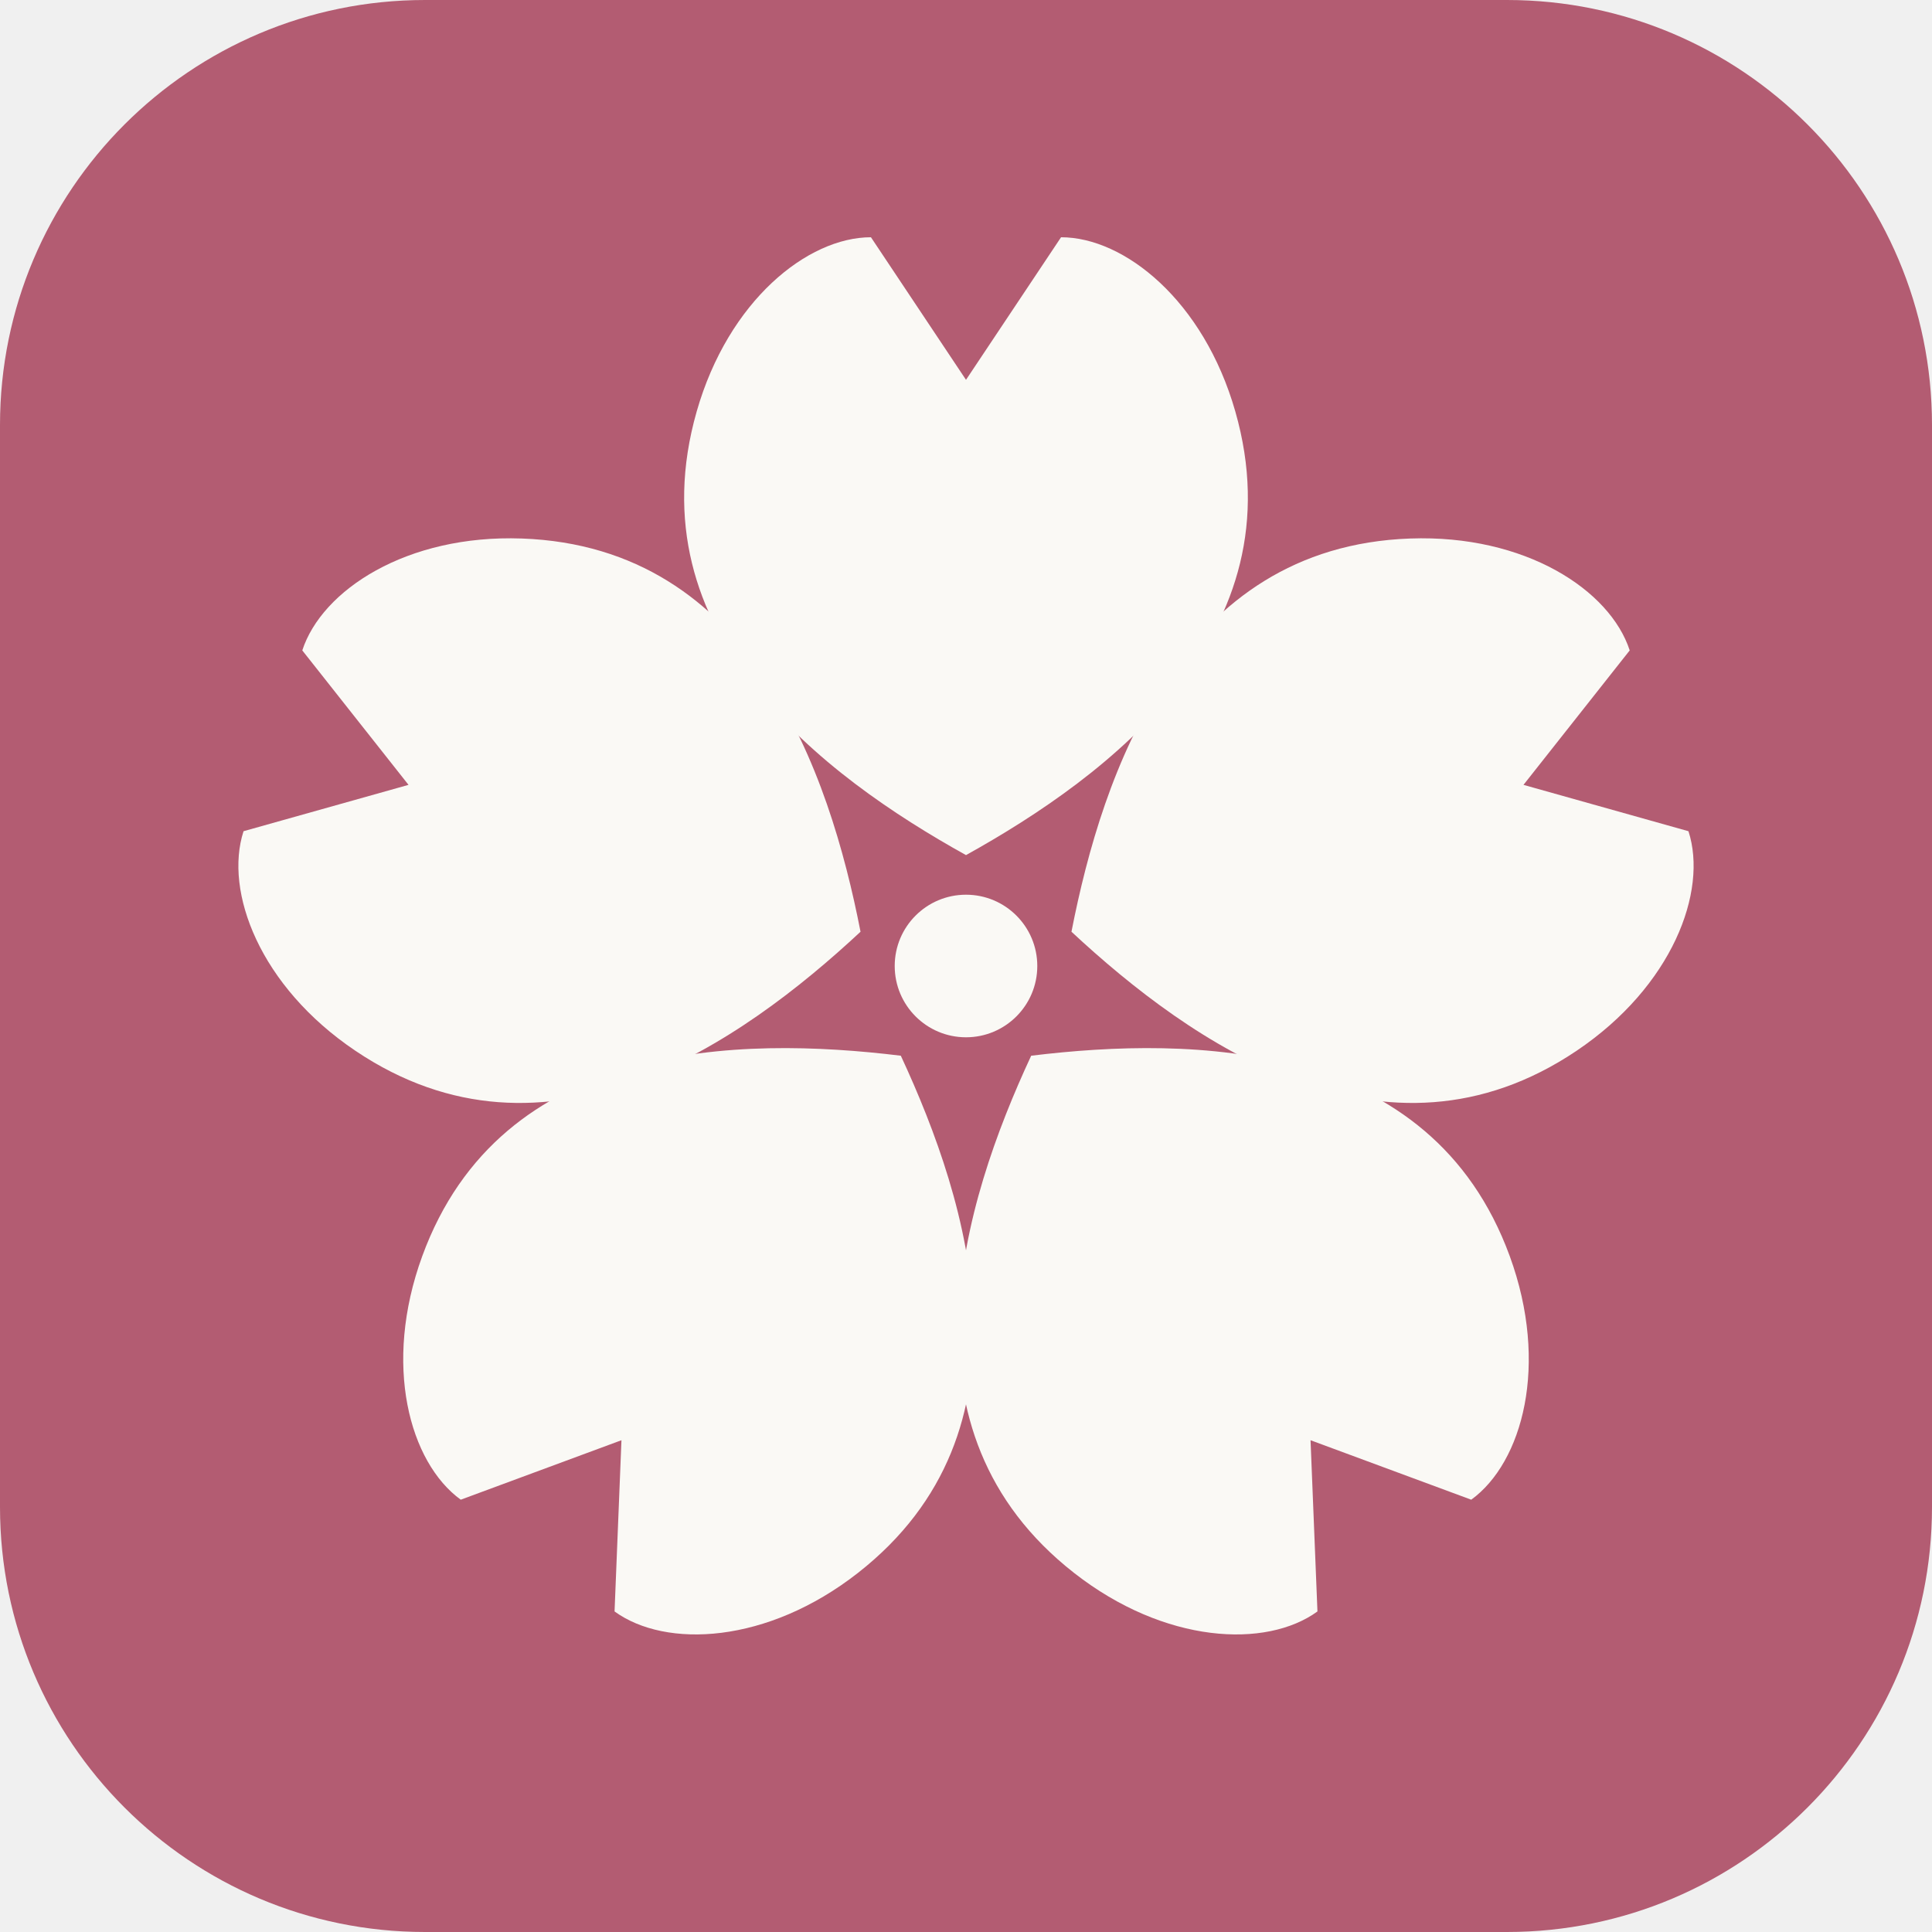
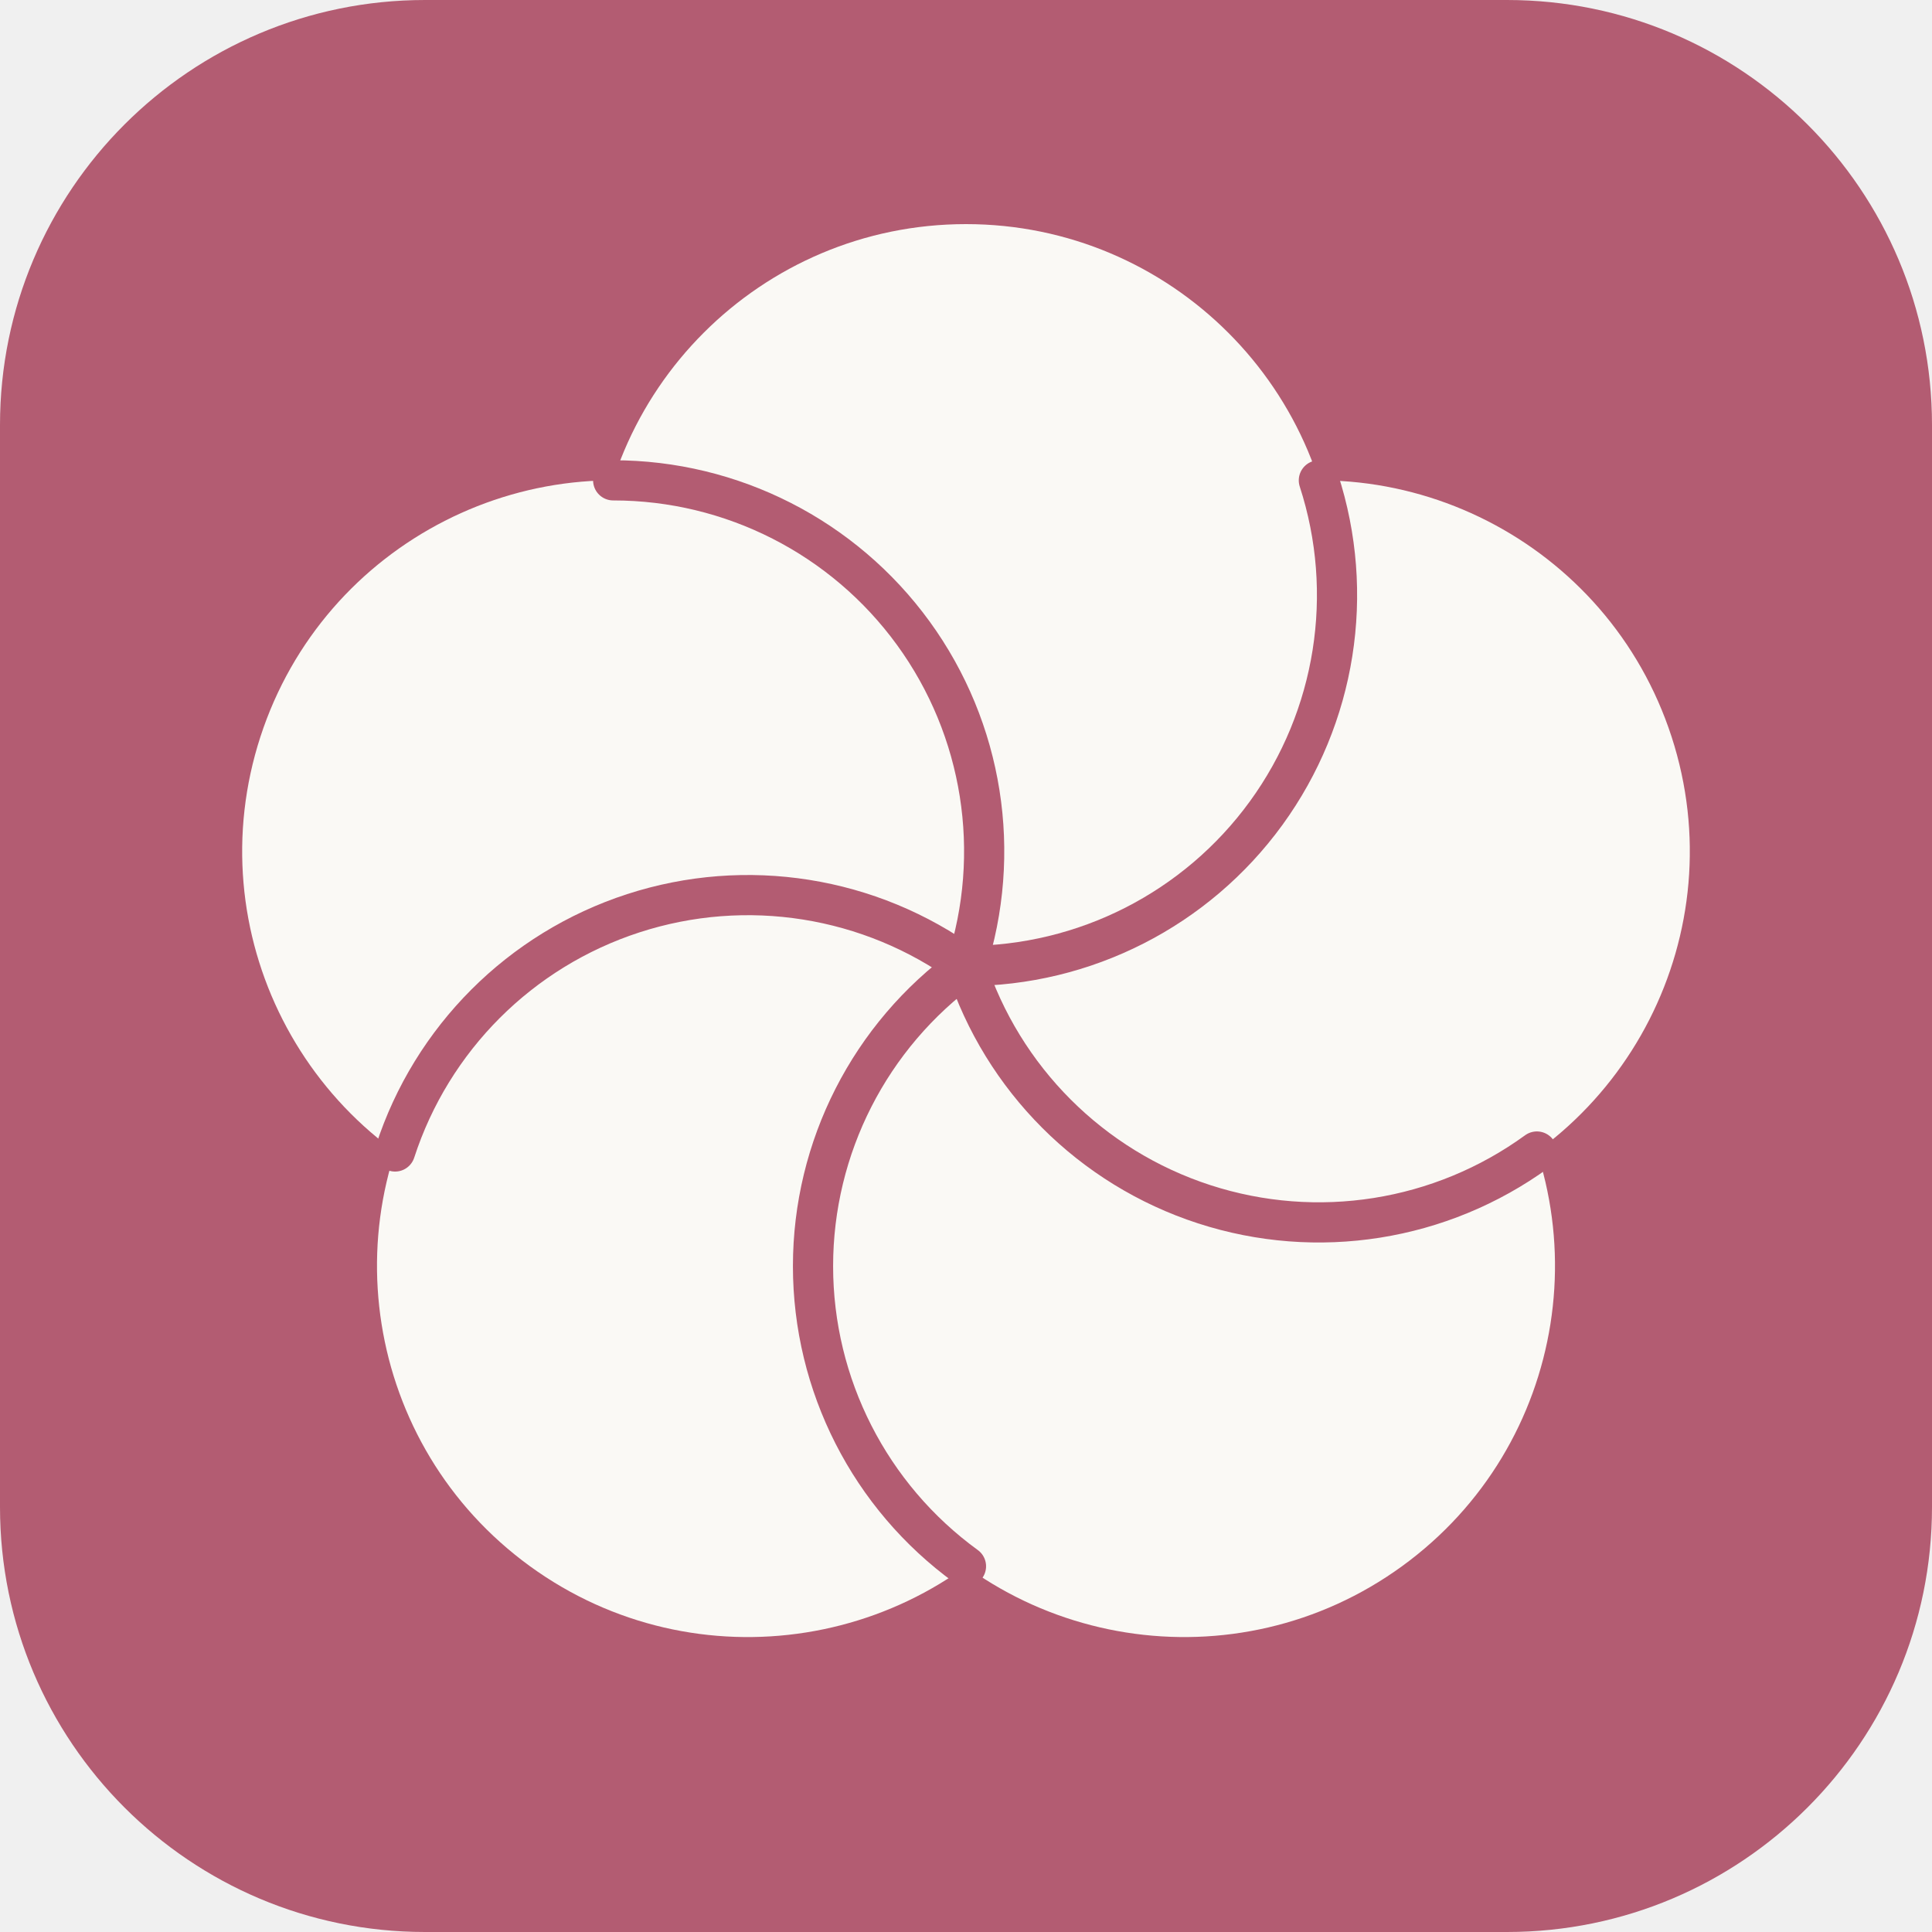
<svg xmlns="http://www.w3.org/2000/svg" viewBox="0 0 100 100">
  <rect width="100" height="100" rx="22" fill="#b35c72" />
-   <g fill="#faf9f5" transform="translate(50 50) scale(0.82) translate(-50 -50)">
-     <path id="p" d="M50 43 C41 38 29 29 33 15 C35 8 40 4 44 4 L50 13 L56 4 C60 4 65 8 67 15 C71 29 59 38 50 43 Z" />
-     <use href="#p" transform="rotate(72 50 50)" />
-     <use href="#p" transform="rotate(144 50 50)" />
-     <use href="#p" transform="rotate(216 50 50)" />
-     <use href="#p" transform="rotate(288 50 50)" />
-     <circle cx="50" cy="50" r="4.5" />
+   <g transform="translate(50 50) scale(0.8) translate(-50 -50)">
+     <defs>
+       <mask id="cut">
+         <g fill="#fff">
+           <circle id="lobe" cx="50" cy="26" r="24" />
+           <use href="#lobe" transform="rotate(72 50 50)" />
+           <use href="#lobe" transform="rotate(144 50 50)" />
+           <use href="#lobe" transform="rotate(216 50 50)" />
+           <use href="#lobe" transform="rotate(288 50 50)" />
+         </g>
+         <g fill="none" stroke="#000" stroke-width="2.6" stroke-linecap="round">
+           <path id="arc" d="M50 50 A24 24 0 0 0 72.83 18.58" />
+           <use href="#arc" transform="rotate(72 50 50)" />
+           <use href="#arc" transform="rotate(144 50 50)" />
+           <use href="#arc" transform="rotate(216 50 50)" />
+           <use href="#arc" transform="rotate(288 50 50)" />
+         </g>
+       </mask>
+     </defs>
+     <rect width="100" height="100" fill="#faf9f5" mask="url(#cut)" />
  </g>
</svg>
